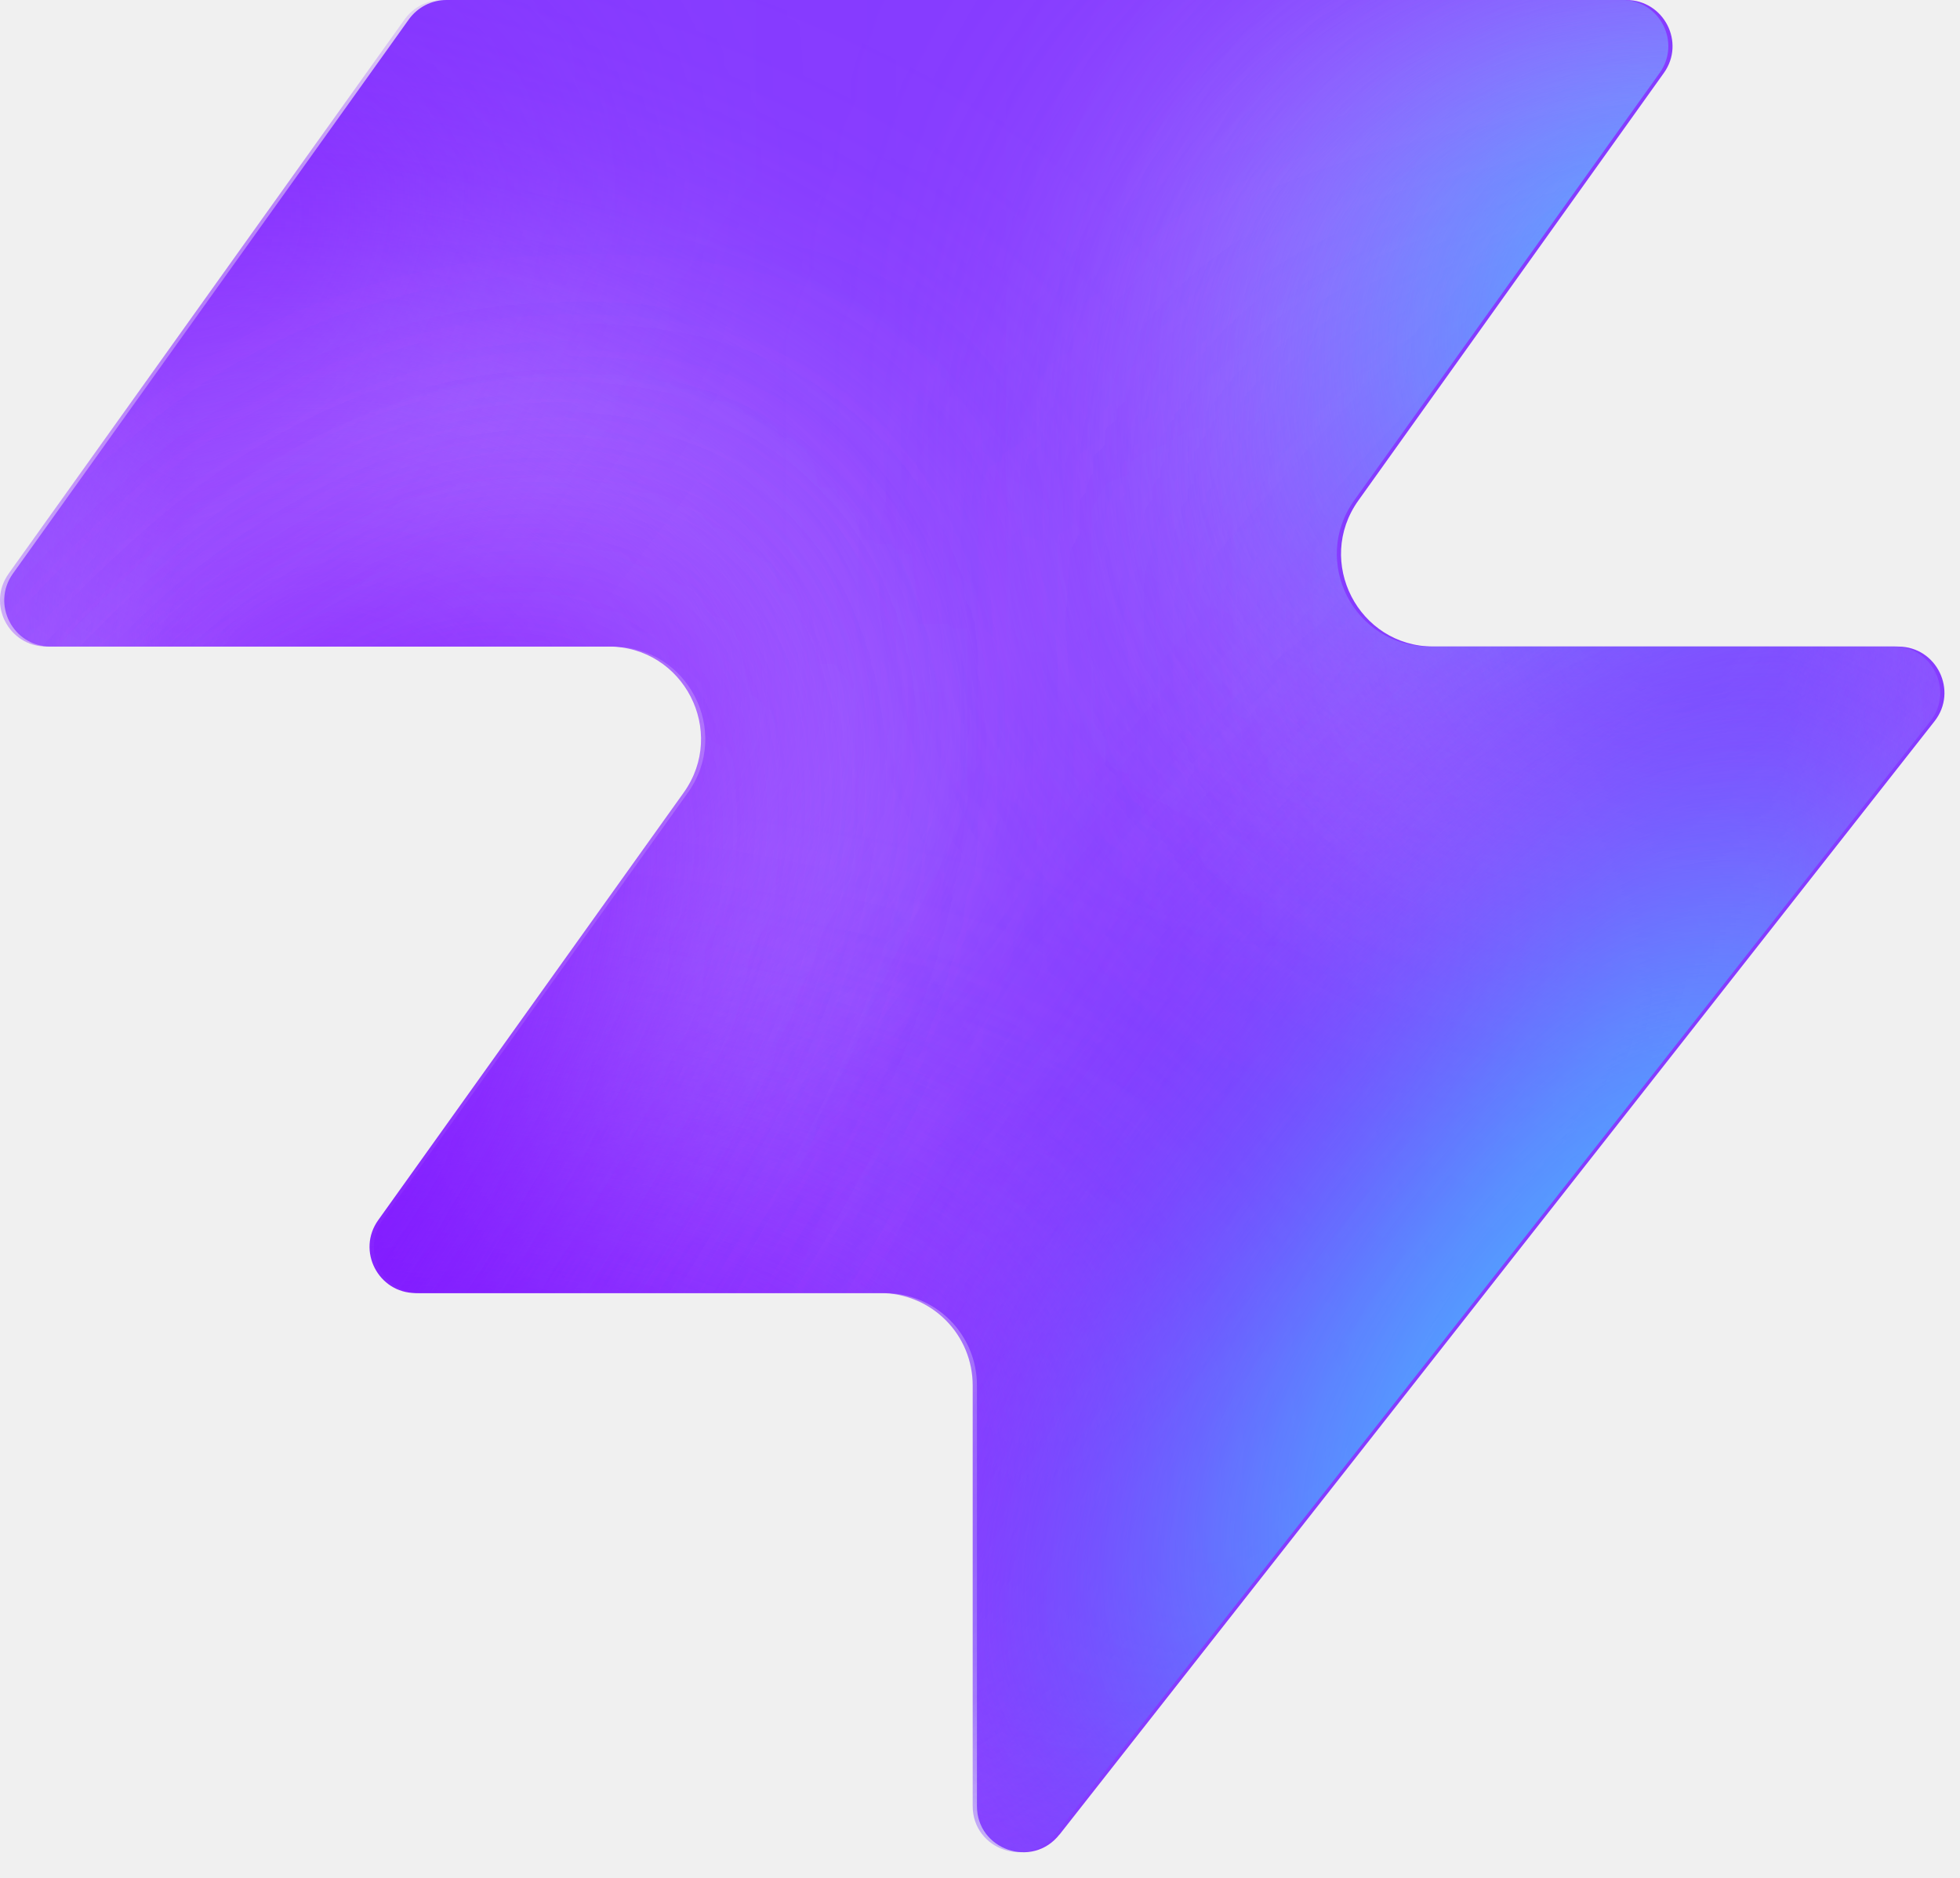
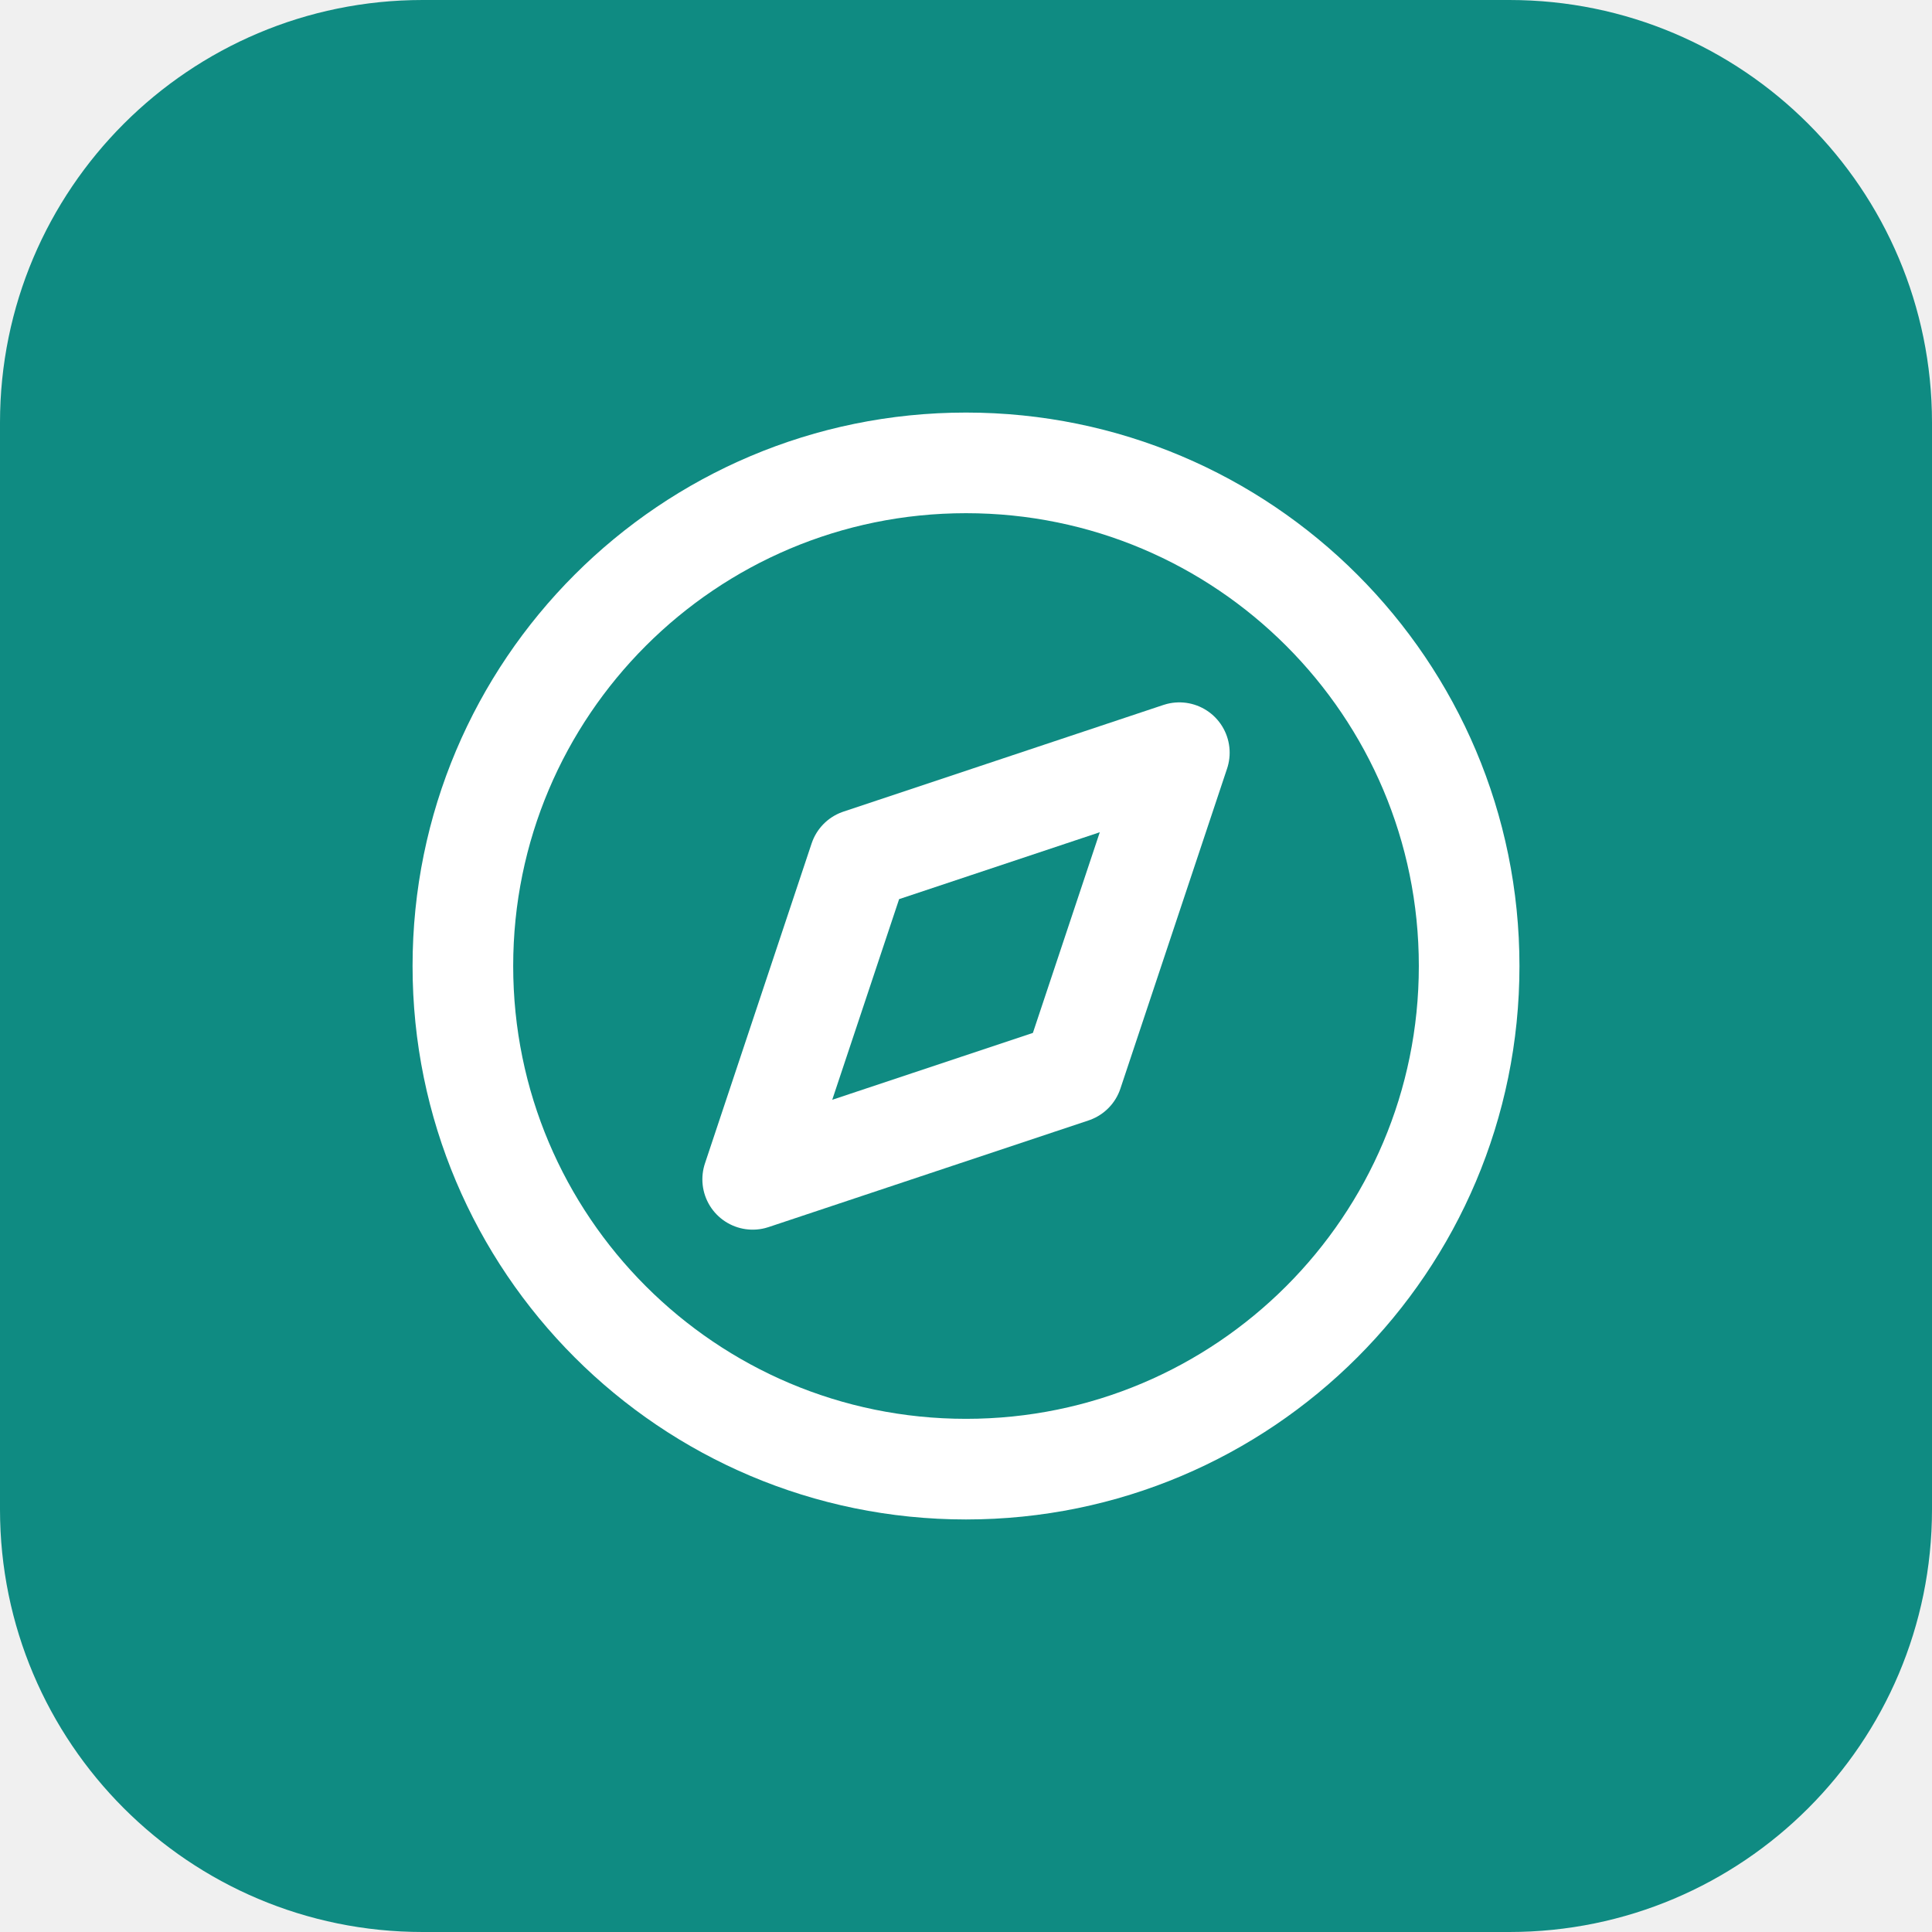
- <svg xmlns="http://www.w3.org/2000/svg" width="48" height="46" fill="none" viewBox="0 0 48 46">
-   <path fill="#863bff" d="M25.946 44.938c-.664.845-2.021.375-2.021-.698V33.937a2.26 2.26 0 0 0-2.262-2.262H10.287c-.92 0-1.456-1.04-.92-1.788l7.48-10.471c1.07-1.497 0-3.578-1.842-3.578H1.237c-.92 0-1.456-1.04-.92-1.788L10.013.474c.214-.297.556-.474.92-.474h28.894c.92 0 1.456 1.04.92 1.788l-7.48 10.471c-1.07 1.498 0 3.579 1.842 3.579h11.377c.943 0 1.473 1.088.89 1.83L25.947 44.94z" style="fill:#863bff;fill:color(display-p3 .525 .23 1);fill-opacity:1" />
-   <mask id="a" width="48" height="46" x="0" y="0" maskUnits="userSpaceOnUse" style="mask-type:alpha">
-     <path fill="#000" d="M25.842 44.938c-.664.844-2.021.375-2.021-.698V33.937a2.26 2.26 0 0 0-2.262-2.262H10.183c-.92 0-1.456-1.04-.92-1.788l7.48-10.471c1.07-1.498 0-3.579-1.842-3.579H1.133c-.92 0-1.456-1.04-.92-1.787L9.91.473c.214-.297.556-.474.92-.474h28.894c.92 0 1.456 1.04.92 1.788l-7.48 10.471c-1.07 1.498 0 3.578 1.842 3.578h11.377c.943 0 1.473 1.088.89 1.832L25.843 44.94z" style="fill:#000;fill-opacity:1" />
-   </mask>
-   <g mask="url(#a)">
-     <g filter="url(#b)">
-       <ellipse cx="5.508" cy="14.704" fill="#ede6ff" rx="5.508" ry="14.704" style="fill:#ede6ff;fill:color(display-p3 .927 .903 1);fill-opacity:1" transform="matrix(.00324 1 1 -.00324 -4.47 31.516)" />
-     </g>
-     <g filter="url(#c)">
-       <ellipse cx="10.399" cy="29.851" fill="#ede6ff" rx="10.399" ry="29.851" style="fill:#ede6ff;fill:color(display-p3 .927 .903 1);fill-opacity:1" transform="matrix(.00324 1 1 -.00324 -39.328 7.883)" />
-     </g>
-     <g filter="url(#d)">
-       <ellipse cx="5.508" cy="30.487" fill="#7e14ff" rx="5.508" ry="30.487" style="fill:#7e14ff;fill:color(display-p3 .492 .077 1);fill-opacity:1" transform="rotate(89.814 -25.913 -14.639)scale(1 -1)" />
-     </g>
-     <g filter="url(#e)">
-       <ellipse cx="5.508" cy="30.599" fill="#7e14ff" rx="5.508" ry="30.599" style="fill:#7e14ff;fill:color(display-p3 .492 .077 1);fill-opacity:1" transform="rotate(89.814 -32.644 -3.334)scale(1 -1)" />
-     </g>
-     <g filter="url(#f)">
-       <ellipse cx="5.508" cy="30.599" fill="#7e14ff" rx="5.508" ry="30.599" style="fill:#7e14ff;fill:color(display-p3 .492 .077 1);fill-opacity:1" transform="matrix(.00324 1 1 -.00324 -34.34 30.47)" />
-     </g>
-     <g filter="url(#g)">
-       <ellipse cx="14.072" cy="22.078" fill="#ede6ff" rx="14.072" ry="22.078" style="fill:#ede6ff;fill:color(display-p3 .927 .903 1);fill-opacity:1" transform="rotate(93.35 24.506 48.493)scale(-1 1)" />
-     </g>
-     <g filter="url(#h)">
-       <ellipse cx="3.47" cy="21.501" fill="#7e14ff" rx="3.47" ry="21.501" style="fill:#7e14ff;fill:color(display-p3 .492 .077 1);fill-opacity:1" transform="rotate(89.009 28.708 47.59)scale(-1 1)" />
-     </g>
-     <g filter="url(#i)">
-       <ellipse cx="3.47" cy="21.501" fill="#7e14ff" rx="3.47" ry="21.501" style="fill:#7e14ff;fill:color(display-p3 .492 .077 1);fill-opacity:1" transform="rotate(89.009 28.708 47.59)scale(-1 1)" />
-     </g>
-     <g filter="url(#j)">
-       <ellipse cx=".387" cy="8.972" fill="#7e14ff" rx="4.407" ry="29.108" style="fill:#7e14ff;fill:color(display-p3 .492 .077 1);fill-opacity:1" transform="rotate(39.51 .387 8.972)" />
-     </g>
-     <g filter="url(#k)">
-       <ellipse cx="47.523" cy="-6.092" fill="#7e14ff" rx="4.407" ry="29.108" style="fill:#7e14ff;fill:color(display-p3 .492 .077 1);fill-opacity:1" transform="rotate(37.892 47.523 -6.092)" />
-     </g>
-     <g filter="url(#l)">
-       <ellipse cx="41.412" cy="6.333" fill="#47bfff" rx="5.971" ry="9.665" style="fill:#47bfff;fill:color(display-p3 .28 .748 1);fill-opacity:1" transform="rotate(37.892 41.412 6.333)" />
-     </g>
-     <g filter="url(#m)">
-       <ellipse cx="-1.879" cy="38.332" fill="#7e14ff" rx="4.407" ry="29.108" style="fill:#7e14ff;fill:color(display-p3 .492 .077 1);fill-opacity:1" transform="rotate(37.892 -1.88 38.332)" />
-     </g>
-     <g filter="url(#n)">
-       <ellipse cx="-1.879" cy="38.332" fill="#7e14ff" rx="4.407" ry="29.108" style="fill:#7e14ff;fill:color(display-p3 .492 .077 1);fill-opacity:1" transform="rotate(37.892 -1.88 38.332)" />
-     </g>
-     <g filter="url(#o)">
-       <ellipse cx="35.651" cy="29.907" fill="#7e14ff" rx="4.407" ry="29.108" style="fill:#7e14ff;fill:color(display-p3 .492 .077 1);fill-opacity:1" transform="rotate(37.892 35.651 29.907)" />
-     </g>
-     <g filter="url(#p)">
-       <ellipse cx="38.418" cy="32.4" fill="#47bfff" rx="5.971" ry="15.297" style="fill:#47bfff;fill:color(display-p3 .28 .748 1);fill-opacity:1" transform="rotate(37.892 38.418 32.4)" />
-     </g>
+ <svg xmlns="http://www.w3.org/2000/svg" width="64" height="64" viewBox="0 0 64 64">
+   <rect width="64" height="64" rx="14" fill="#0f8b82" />
+   <g transform="translate(12 12) scale(1.6667)" fill="none" stroke="#ffffff" stroke-width="2" stroke-linecap="round" stroke-linejoin="round">
+     <circle cx="12" cy="12" r="10" />
+     <polygon points="16.24 7.76 14.12 14.12 7.76 16.24 9.88 9.88 16.24 7.76" />
  </g>
-   <defs>
-     <filter id="b" width="60.045" height="41.654" x="-19.77" y="16.149" color-interpolation-filters="sRGB" filterUnits="userSpaceOnUse">
-       <feFlood flood-opacity="0" result="BackgroundImageFix" />
-       <feBlend in="SourceGraphic" in2="BackgroundImageFix" result="shape" />
-       <feGaussianBlur result="effect1_foregroundBlur_2002_17158" stdDeviation="7.659" />
-     </filter>
-     <filter id="c" width="90.34" height="51.437" x="-54.613" y="-7.533" color-interpolation-filters="sRGB" filterUnits="userSpaceOnUse">
-       <feFlood flood-opacity="0" result="BackgroundImageFix" />
-       <feBlend in="SourceGraphic" in2="BackgroundImageFix" result="shape" />
-       <feGaussianBlur result="effect1_foregroundBlur_2002_17158" stdDeviation="7.659" />
-     </filter>
-     <filter id="d" width="79.355" height="29.4" x="-49.64" y="2.03" color-interpolation-filters="sRGB" filterUnits="userSpaceOnUse">
-       <feFlood flood-opacity="0" result="BackgroundImageFix" />
-       <feBlend in="SourceGraphic" in2="BackgroundImageFix" result="shape" />
-       <feGaussianBlur result="effect1_foregroundBlur_2002_17158" stdDeviation="4.596" />
-     </filter>
-     <filter id="e" width="79.579" height="29.4" x="-45.045" y="20.029" color-interpolation-filters="sRGB" filterUnits="userSpaceOnUse">
-       <feFlood flood-opacity="0" result="BackgroundImageFix" />
-       <feBlend in="SourceGraphic" in2="BackgroundImageFix" result="shape" />
-       <feGaussianBlur result="effect1_foregroundBlur_2002_17158" stdDeviation="4.596" />
-     </filter>
-     <filter id="f" width="79.579" height="29.4" x="-43.513" y="21.178" color-interpolation-filters="sRGB" filterUnits="userSpaceOnUse">
-       <feFlood flood-opacity="0" result="BackgroundImageFix" />
-       <feBlend in="SourceGraphic" in2="BackgroundImageFix" result="shape" />
-       <feGaussianBlur result="effect1_foregroundBlur_2002_17158" stdDeviation="4.596" />
-     </filter>
-     <filter id="g" width="74.749" height="58.852" x="15.756" y="-17.901" color-interpolation-filters="sRGB" filterUnits="userSpaceOnUse">
-       <feFlood flood-opacity="0" result="BackgroundImageFix" />
-       <feBlend in="SourceGraphic" in2="BackgroundImageFix" result="shape" />
-       <feGaussianBlur result="effect1_foregroundBlur_2002_17158" stdDeviation="7.659" />
-     </filter>
-     <filter id="h" width="61.377" height="25.362" x="23.548" y="2.284" color-interpolation-filters="sRGB" filterUnits="userSpaceOnUse">
-       <feFlood flood-opacity="0" result="BackgroundImageFix" />
-       <feBlend in="SourceGraphic" in2="BackgroundImageFix" result="shape" />
-       <feGaussianBlur result="effect1_foregroundBlur_2002_17158" stdDeviation="4.596" />
-     </filter>
-     <filter id="i" width="61.377" height="25.362" x="23.548" y="2.284" color-interpolation-filters="sRGB" filterUnits="userSpaceOnUse">
-       <feFlood flood-opacity="0" result="BackgroundImageFix" />
-       <feBlend in="SourceGraphic" in2="BackgroundImageFix" result="shape" />
-       <feGaussianBlur result="effect1_foregroundBlur_2002_17158" stdDeviation="4.596" />
-     </filter>
-     <filter id="j" width="56.045" height="63.649" x="-27.636" y="-22.853" color-interpolation-filters="sRGB" filterUnits="userSpaceOnUse">
-       <feFlood flood-opacity="0" result="BackgroundImageFix" />
-       <feBlend in="SourceGraphic" in2="BackgroundImageFix" result="shape" />
-       <feGaussianBlur result="effect1_foregroundBlur_2002_17158" stdDeviation="4.596" />
-     </filter>
-     <filter id="k" width="54.814" height="64.646" x="20.116" y="-38.415" color-interpolation-filters="sRGB" filterUnits="userSpaceOnUse">
-       <feFlood flood-opacity="0" result="BackgroundImageFix" />
-       <feBlend in="SourceGraphic" in2="BackgroundImageFix" result="shape" />
-       <feGaussianBlur result="effect1_foregroundBlur_2002_17158" stdDeviation="4.596" />
-     </filter>
-     <filter id="l" width="33.541" height="35.313" x="24.641" y="-11.323" color-interpolation-filters="sRGB" filterUnits="userSpaceOnUse">
-       <feFlood flood-opacity="0" result="BackgroundImageFix" />
-       <feBlend in="SourceGraphic" in2="BackgroundImageFix" result="shape" />
-       <feGaussianBlur result="effect1_foregroundBlur_2002_17158" stdDeviation="4.596" />
-     </filter>
-     <filter id="m" width="54.814" height="64.646" x="-29.286" y="6.009" color-interpolation-filters="sRGB" filterUnits="userSpaceOnUse">
-       <feFlood flood-opacity="0" result="BackgroundImageFix" />
-       <feBlend in="SourceGraphic" in2="BackgroundImageFix" result="shape" />
-       <feGaussianBlur result="effect1_foregroundBlur_2002_17158" stdDeviation="4.596" />
-     </filter>
-     <filter id="n" width="54.814" height="64.646" x="-29.286" y="6.009" color-interpolation-filters="sRGB" filterUnits="userSpaceOnUse">
-       <feFlood flood-opacity="0" result="BackgroundImageFix" />
-       <feBlend in="SourceGraphic" in2="BackgroundImageFix" result="shape" />
-       <feGaussianBlur result="effect1_foregroundBlur_2002_17158" stdDeviation="4.596" />
-     </filter>
-     <filter id="o" width="54.814" height="64.646" x="8.244" y="-2.416" color-interpolation-filters="sRGB" filterUnits="userSpaceOnUse">
-       <feFlood flood-opacity="0" result="BackgroundImageFix" />
-       <feBlend in="SourceGraphic" in2="BackgroundImageFix" result="shape" />
-       <feGaussianBlur result="effect1_foregroundBlur_2002_17158" stdDeviation="4.596" />
-     </filter>
-     <filter id="p" width="39.409" height="43.623" x="18.713" y="10.588" color-interpolation-filters="sRGB" filterUnits="userSpaceOnUse">
-       <feFlood flood-opacity="0" result="BackgroundImageFix" />
-       <feBlend in="SourceGraphic" in2="BackgroundImageFix" result="shape" />
-       <feGaussianBlur result="effect1_foregroundBlur_2002_17158" stdDeviation="4.596" />
-     </filter>
-   </defs>
</svg>
